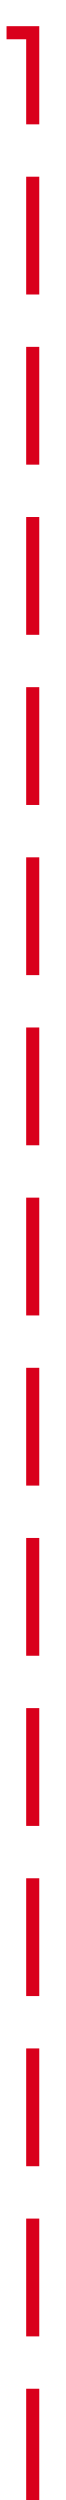
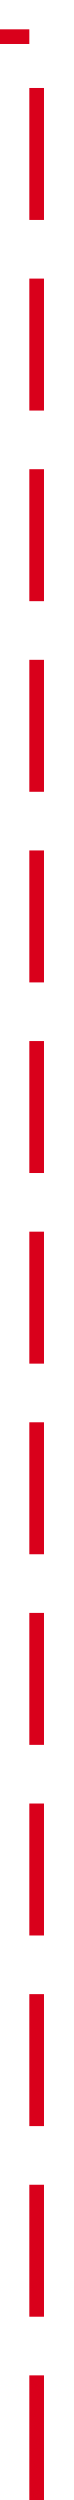
- <svg xmlns="http://www.w3.org/2000/svg" version="1.1" width="10px" height="382px" preserveAspectRatio="xMidYMin meet" viewBox="2462 74  8 382">
-   <path d="M 2466 457  L 2466 79  L 1550 79  L 1550 1142  L 172 1142  L 172 1147  " stroke-width="2" stroke-dasharray="18,8" stroke="#d9001b" fill="none" />
-   <path d="M 164.4 1146  L 172 1153  L 179.6 1146  L 164.4 1146  Z " fill-rule="nonzero" fill="#d9001b" stroke="none" />
+ <svg xmlns="http://www.w3.org/2000/svg" version="1.1" width="10px" height="341px" preserveAspectRatio="xMidYMin meet" viewBox="3994 71  8 341">
+   <path d="M 3998 413  L 3998 76  L 2467 76  " stroke-width="2" stroke-dasharray="18,8" stroke="#d9001b" fill="none" />
+   <path d="M 2468 68.4  L 2461 76  L 2468 83.6  L 2468 68.4  Z " fill-rule="nonzero" fill="#d9001b" stroke="none" />
</svg>
